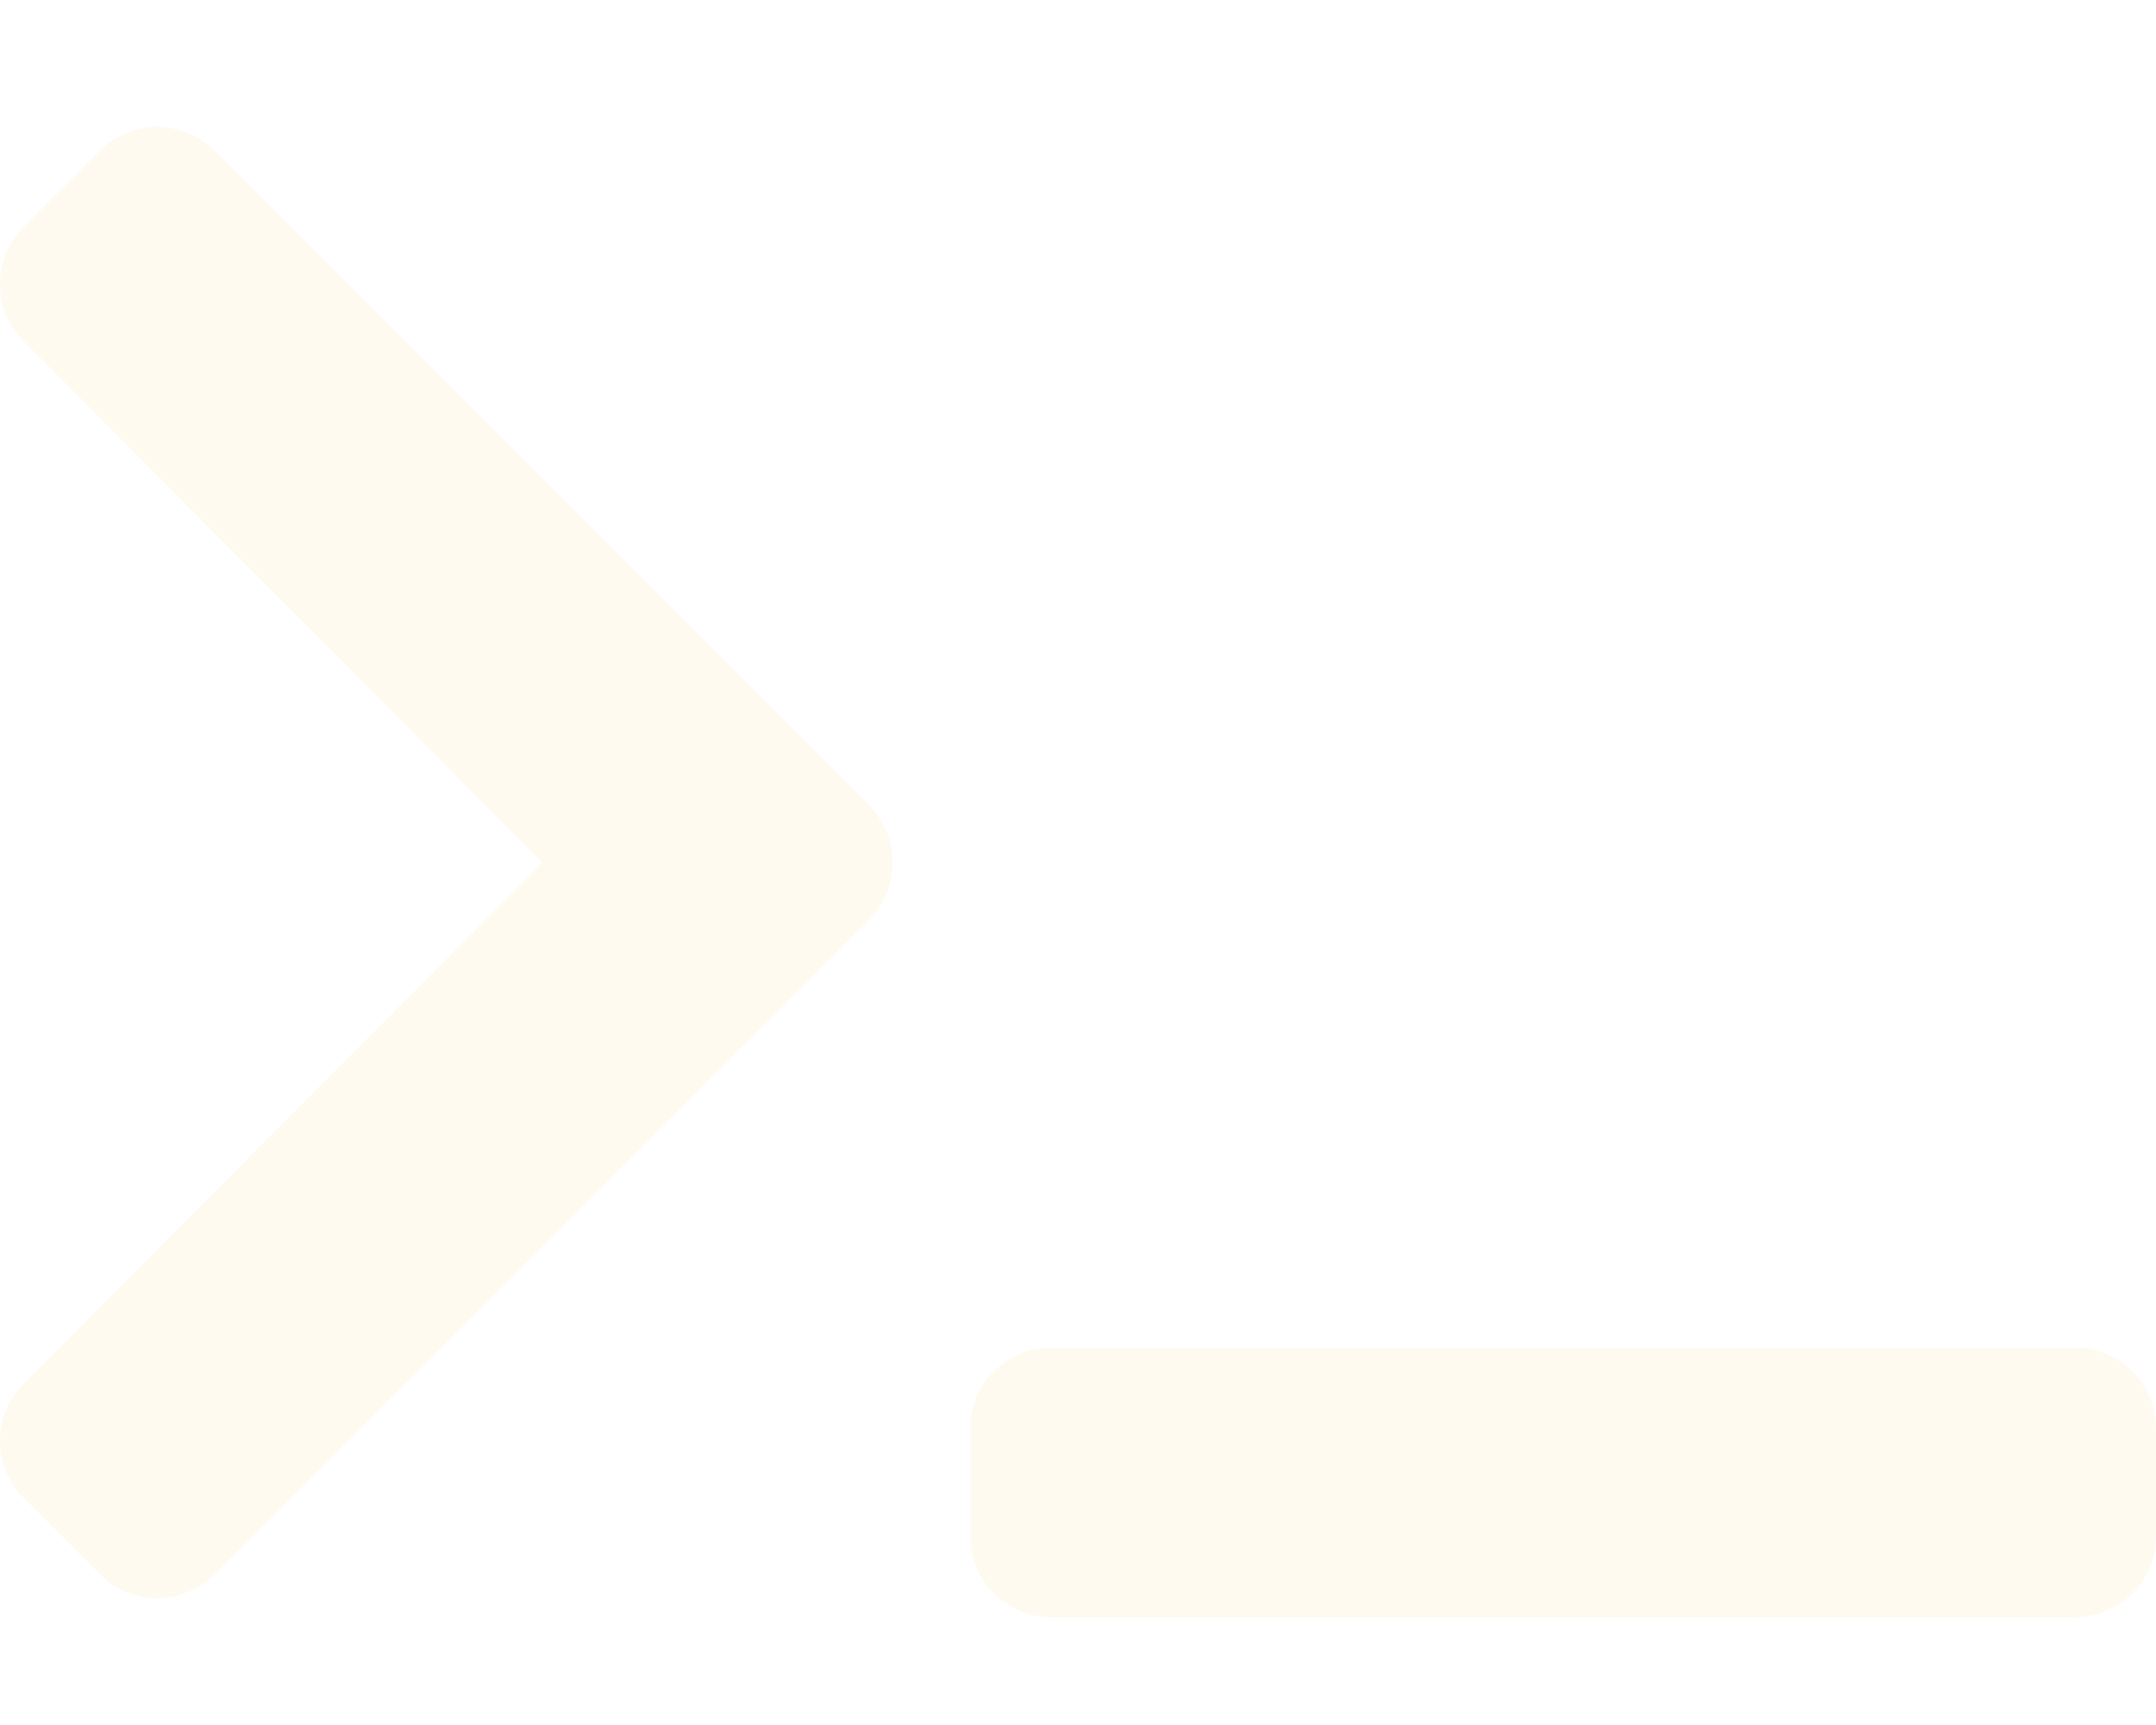
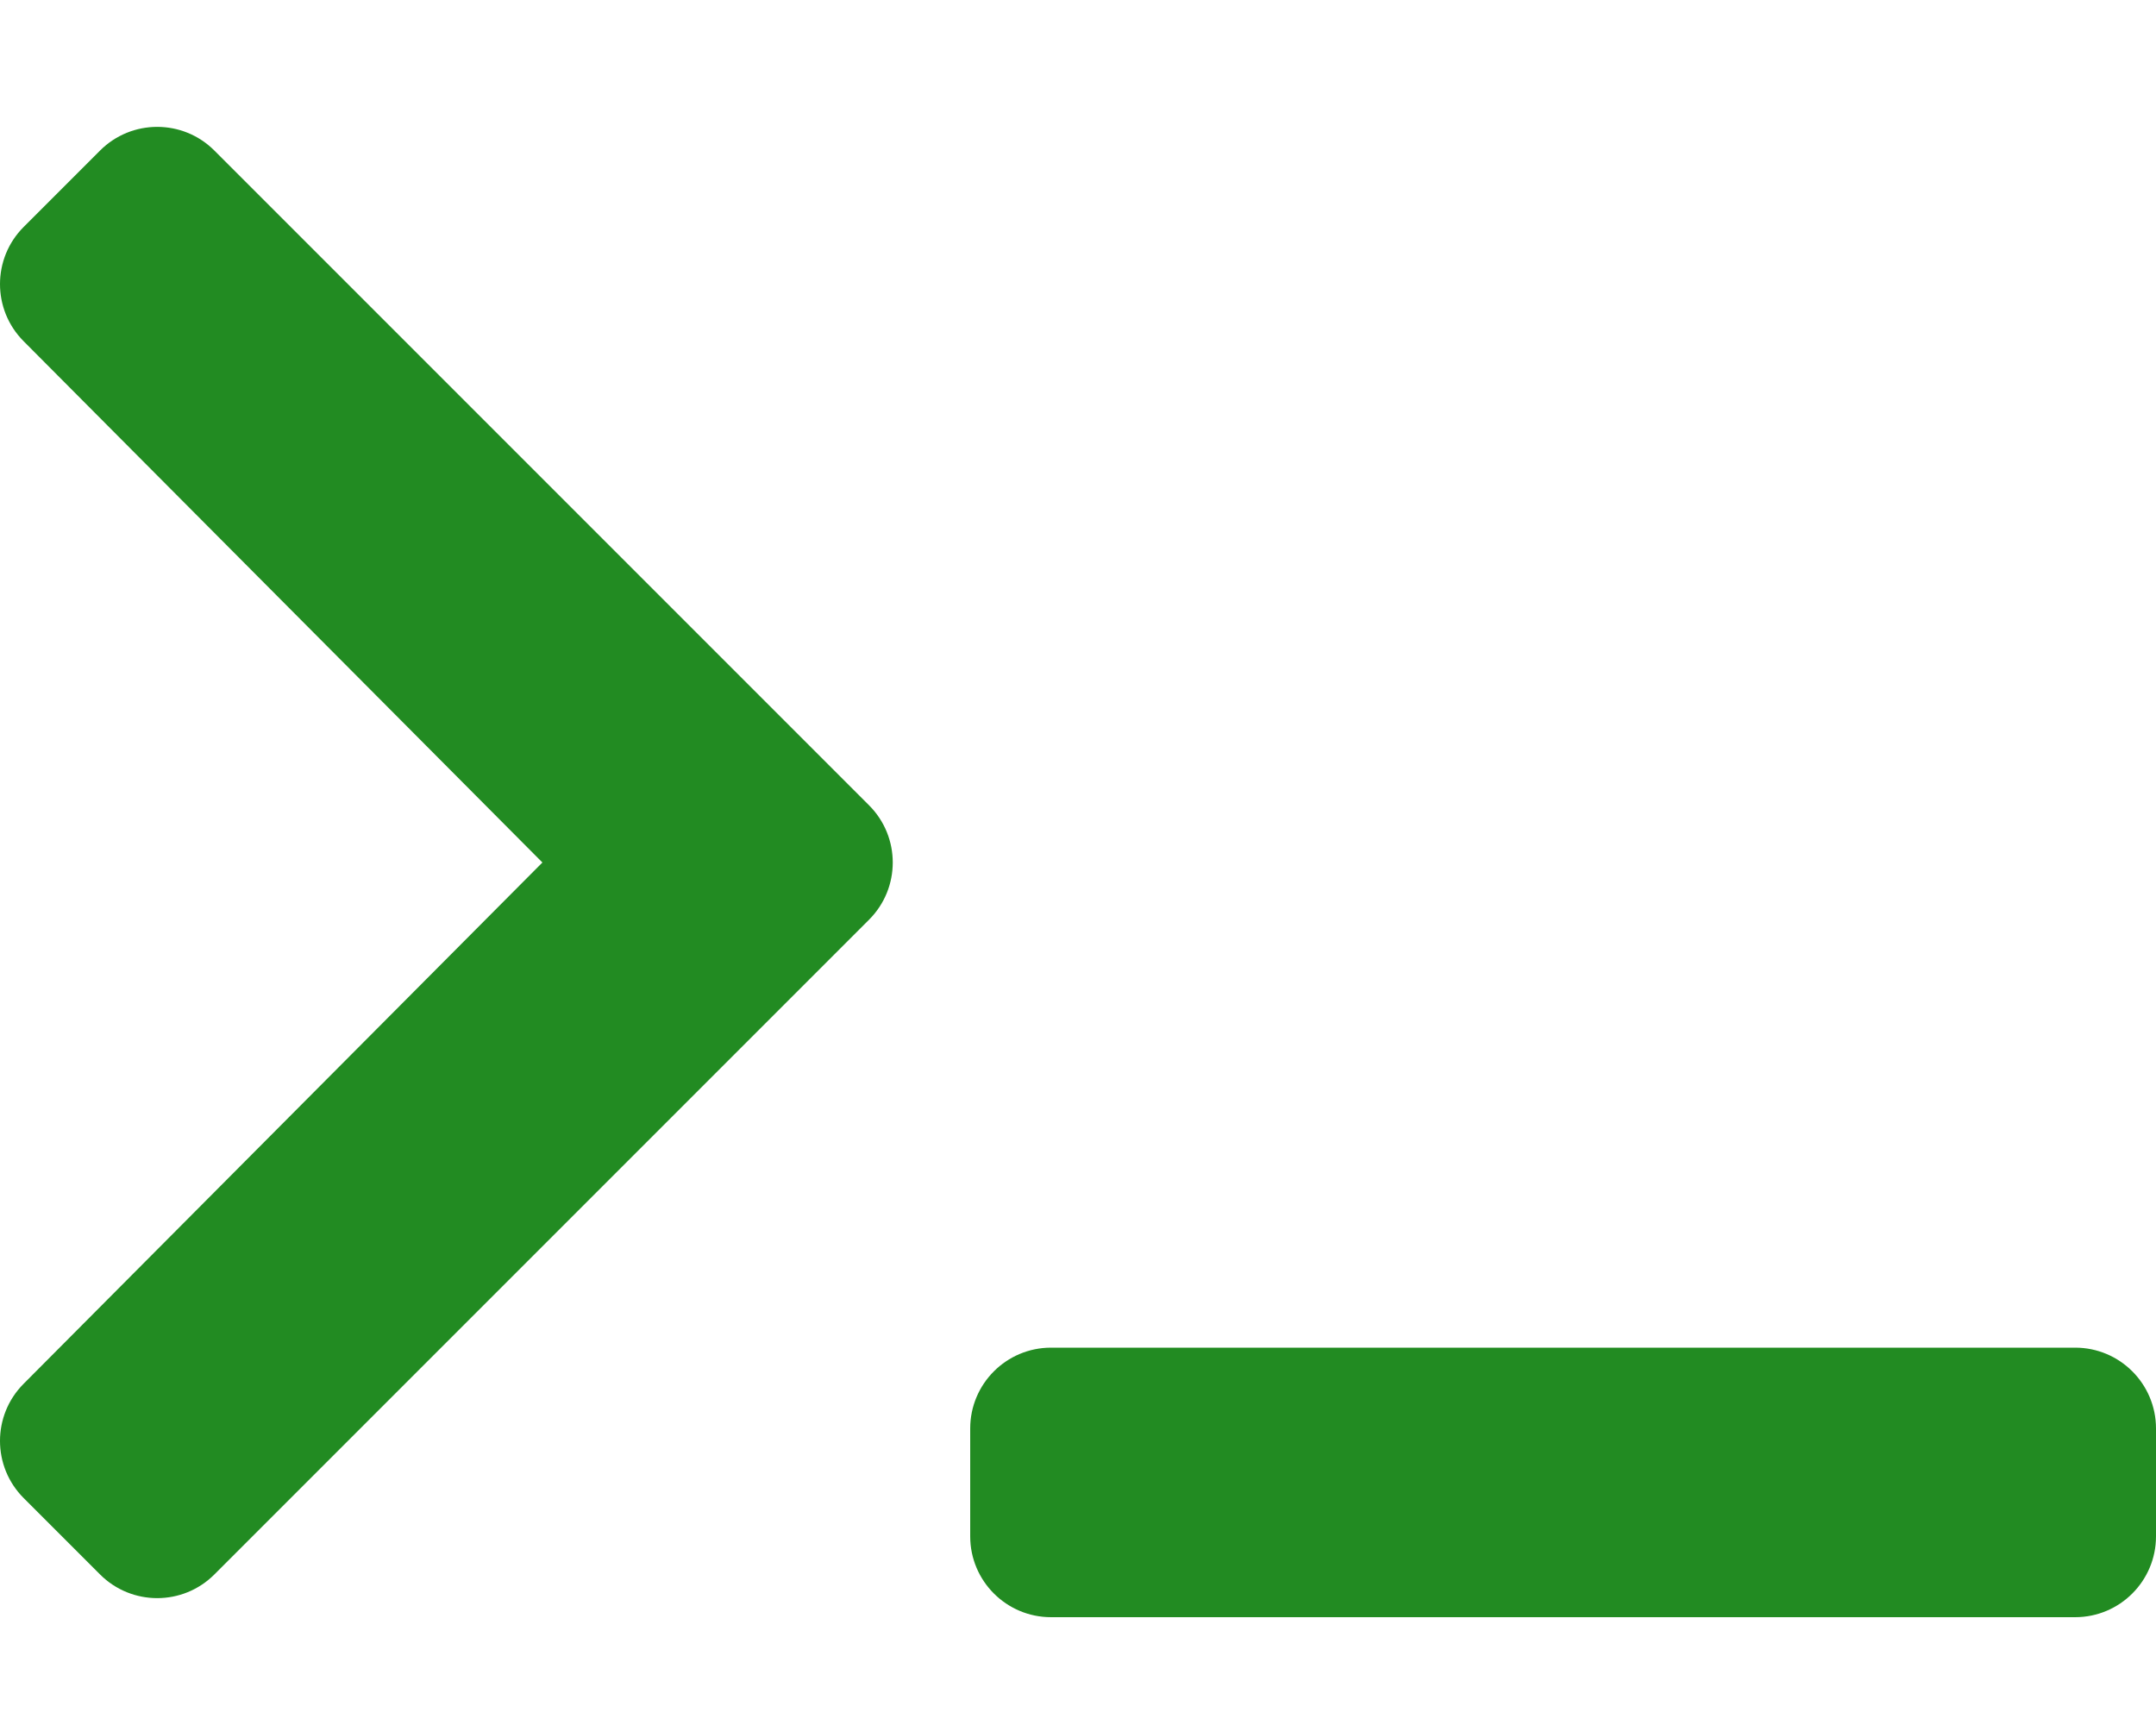
- <svg xmlns="http://www.w3.org/2000/svg" style="fill:#fffaf0;" viewBox="0 0 640 512">
+ <svg xmlns="http://www.w3.org/2000/svg" style="fill:#228b22;" viewBox="0 0 640 512">
  <path d="M257.981 272.971L63.638 467.314c-9.373 9.373-24.569 9.373-33.941 0L7.029 444.647c-9.357-9.357-9.375-24.522-.04-33.901L161.011 256 6.99 101.255c-9.335-9.379-9.317-24.544.04-33.901l22.667-22.667c9.373-9.373 24.569-9.373 33.941 0L257.981 239.03c9.373 9.372 9.373 24.568 0 33.941zM640 456v-32c0-13.255-10.745-24-24-24H312c-13.255 0-24 10.745-24 24v32c0 13.255 10.745 24 24 24h304c13.255 0 24-10.745 24-24z" />
</svg>
